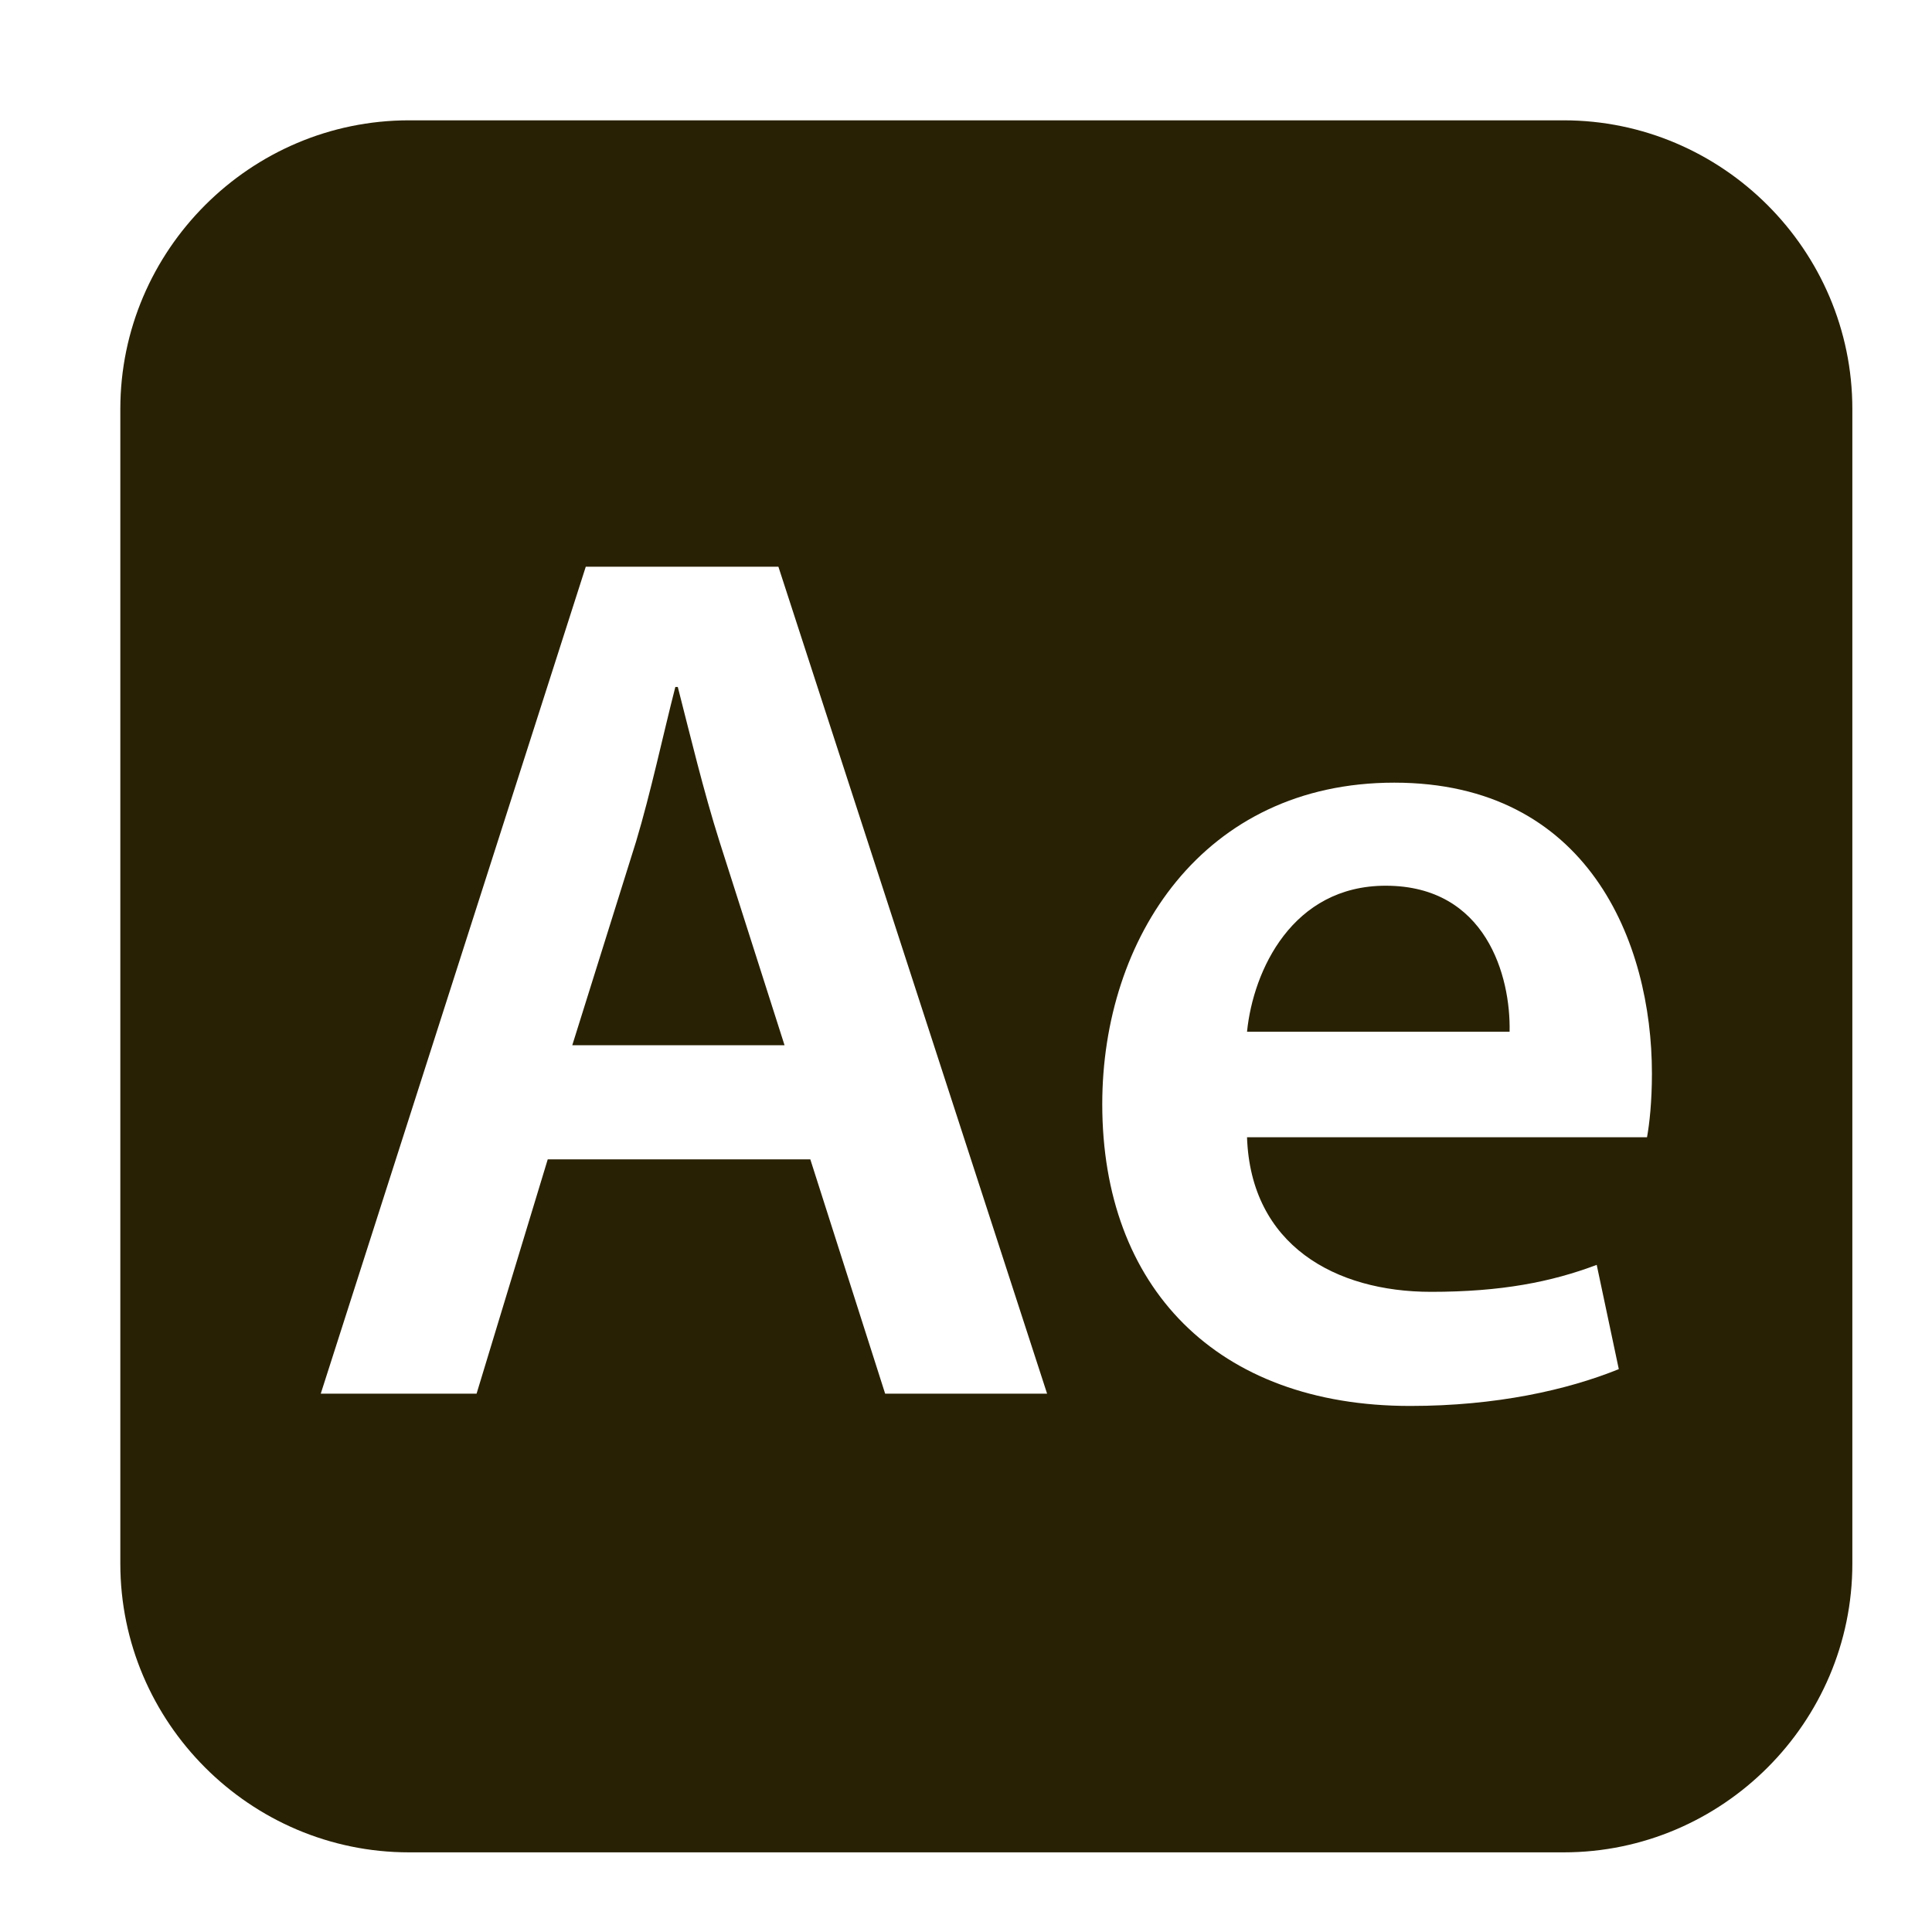
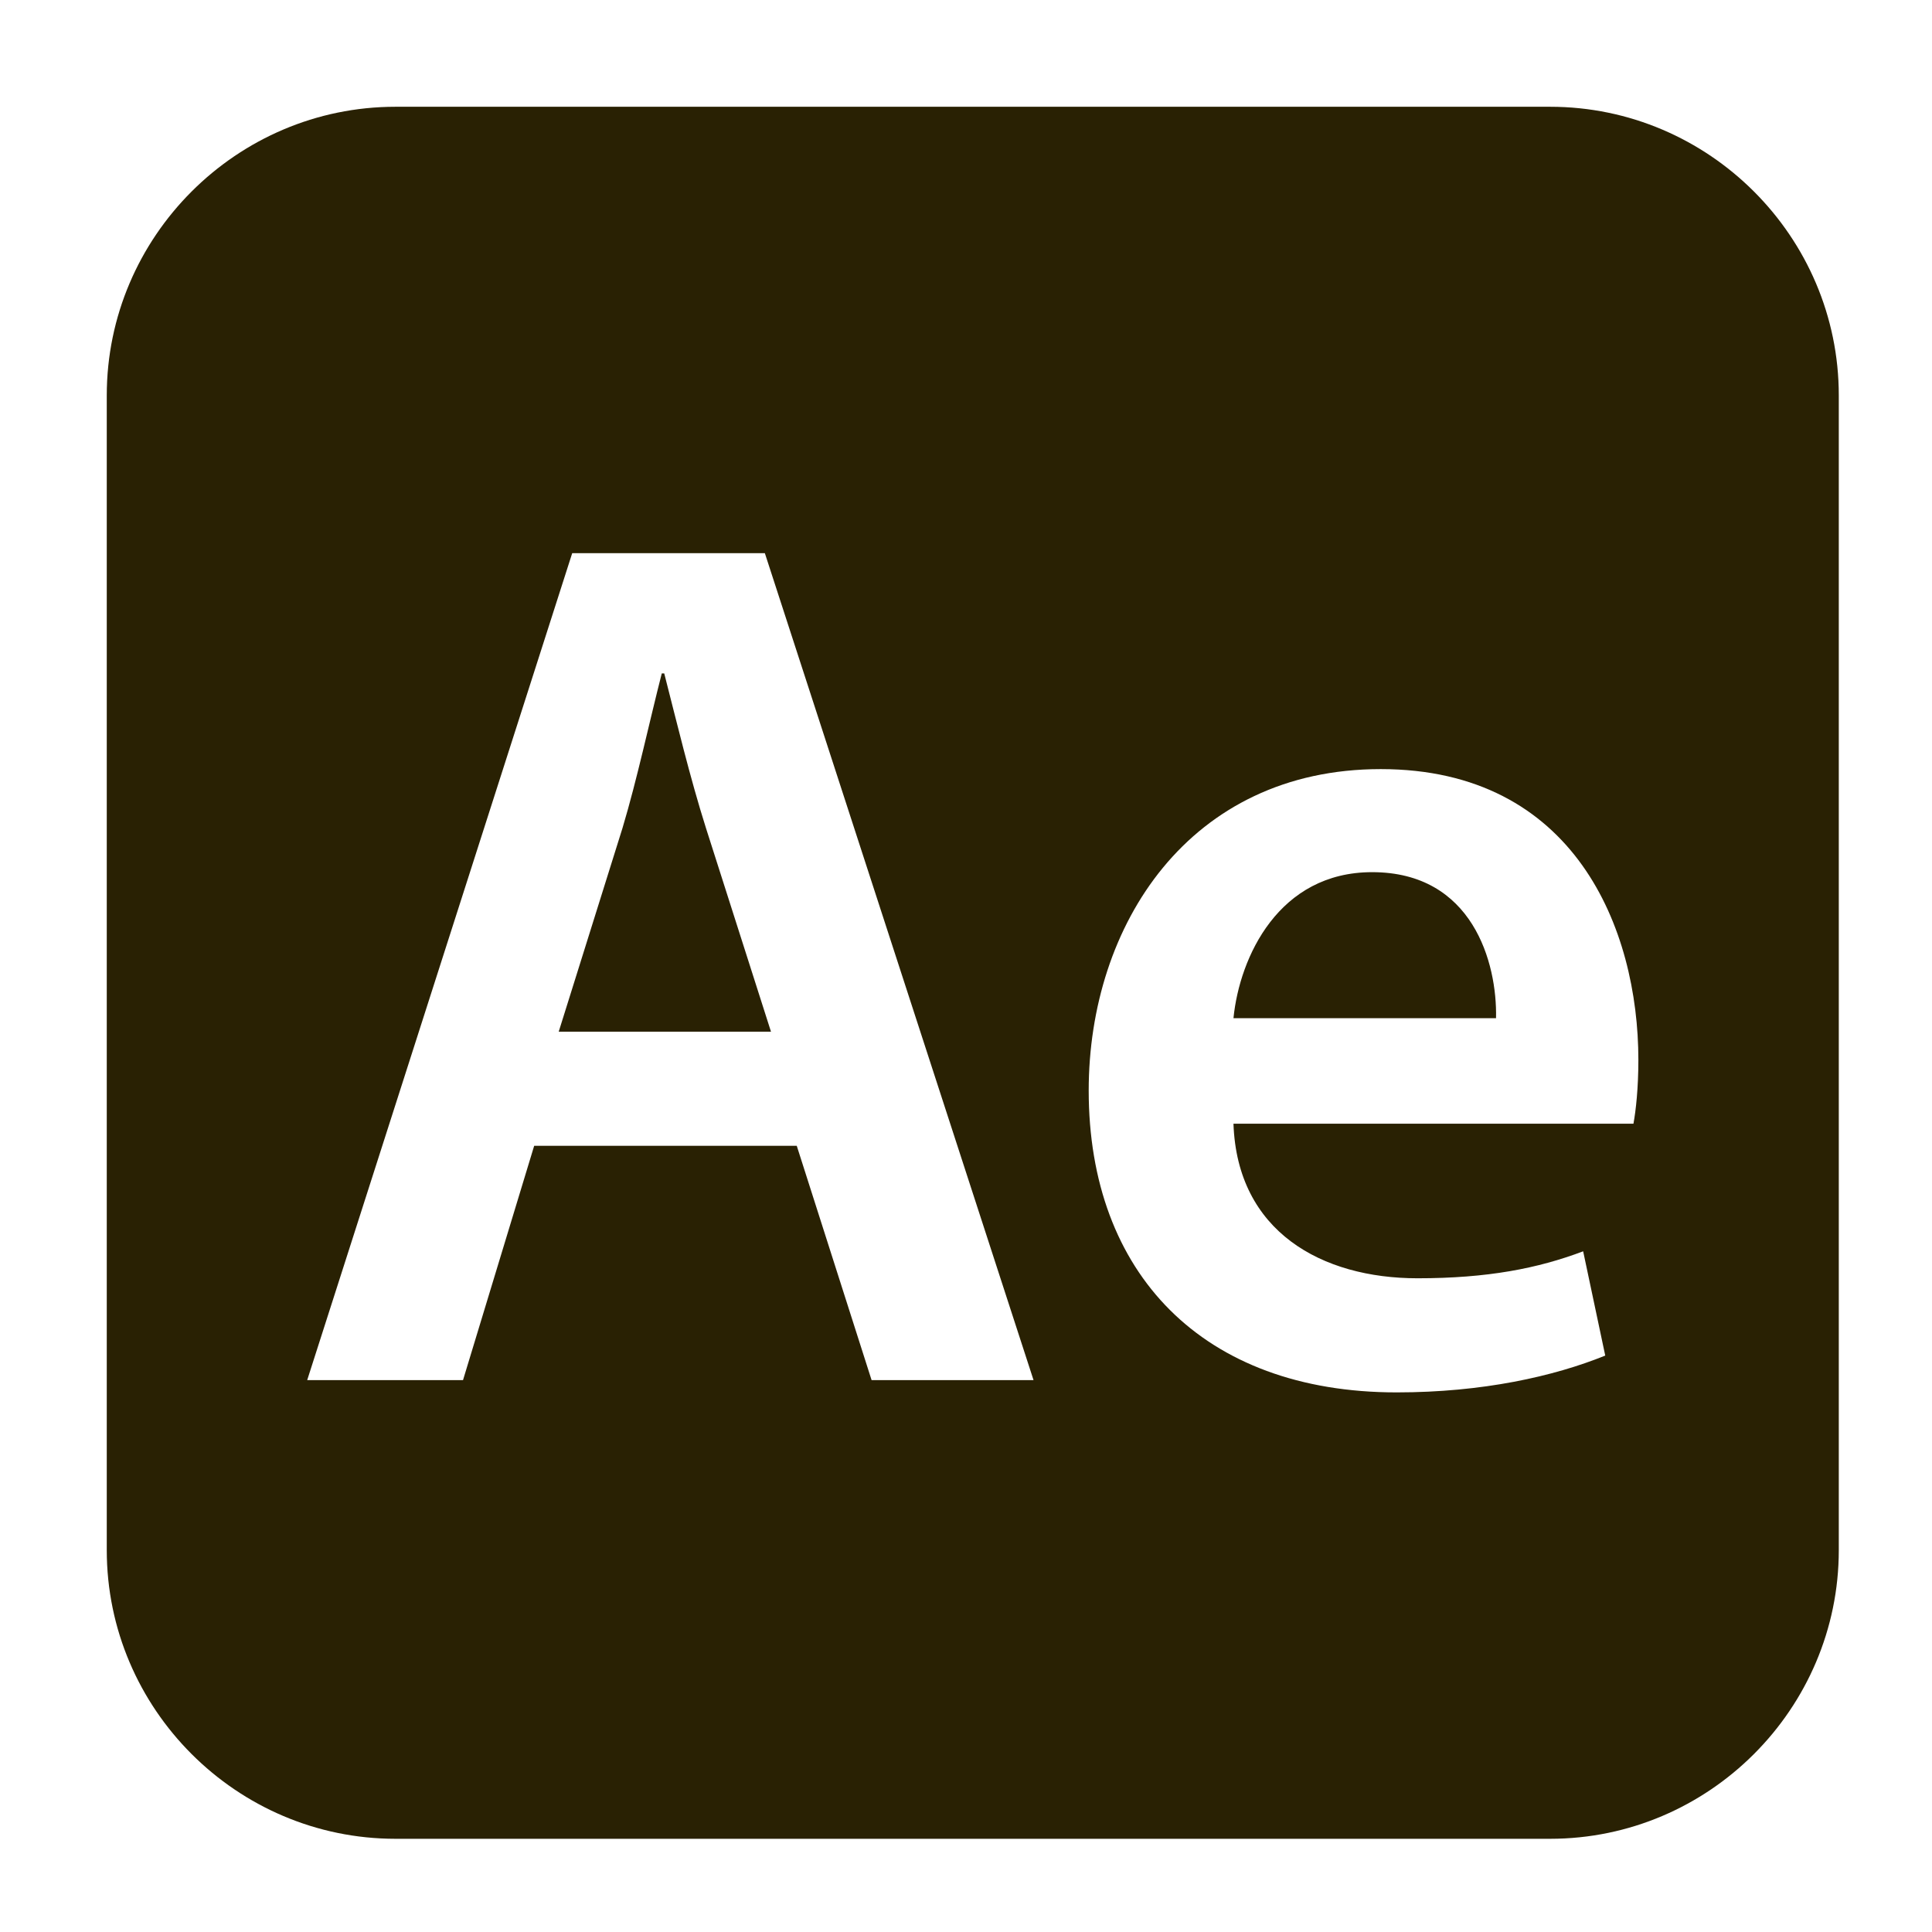
- <svg xmlns="http://www.w3.org/2000/svg" fill="#292103" version="1.1" width="96px" height="96px" viewBox="-35 -35 570 570" enable-background="new 0 0 512 512" xml:space="preserve">
+ <svg xmlns="http://www.w3.org/2000/svg" fill="#292103" version="1.1" width="96px" height="96px" viewBox="-31 -31 570 570" enable-background="new 0 0 512 512" xml:space="preserve">
  <g id="SVGRepo_bgCarrier" stroke-width="0" />
  <g id="SVGRepo_tracerCarrier" stroke-linecap="round" stroke-linejoin="round" />
  <g id="SVGRepo_iconCarrier">
    <g id="2069a460dcf28295e231f3111e02fda7">
      <path display="inline" d="M177.275,213.286l19.188,60.088h-62.624l18.822-60.088c4.346-14.48,7.963-31.493,11.585-45.611h0.724 C168.588,181.793,172.572,198.444,177.275,213.286z M373.819,226.316c-27.513,0-39.095,24.978-40.907,43.074h77.465 C410.743,253.104,403.503,226.316,373.819,226.316z M511.5,85.667v340.667c0,46.842-38.325,85.167-85.167,85.167H85.667 C38.825,511.5,0.5,473.175,0.5,426.333V85.667C0.5,38.825,38.825,0.5,85.667,0.5h340.667C473.175,0.5,511.5,38.825,511.5,85.667z M273.928,376.182l-79.274-243.981h-56.834L59.63,376.182h45.973l20.997-69.14h77.465l22.082,69.14H273.928z M452.37,281.699 c0-38.73-18.826-85.79-76.019-85.79c-56.469,0-86.151,45.973-86.151,94.84c0,53.936,33.663,89.051,90.859,89.051 c25.338,0,46.334-4.708,61.538-10.862l-6.517-30.765c-13.395,5.064-28.236,7.959-48.871,7.959 c-28.232,0-53.208-13.752-54.298-45.61h118.011C451.646,296.541,452.37,290.025,452.37,281.699z"> </path>
    </g>
  </g>
</svg>
